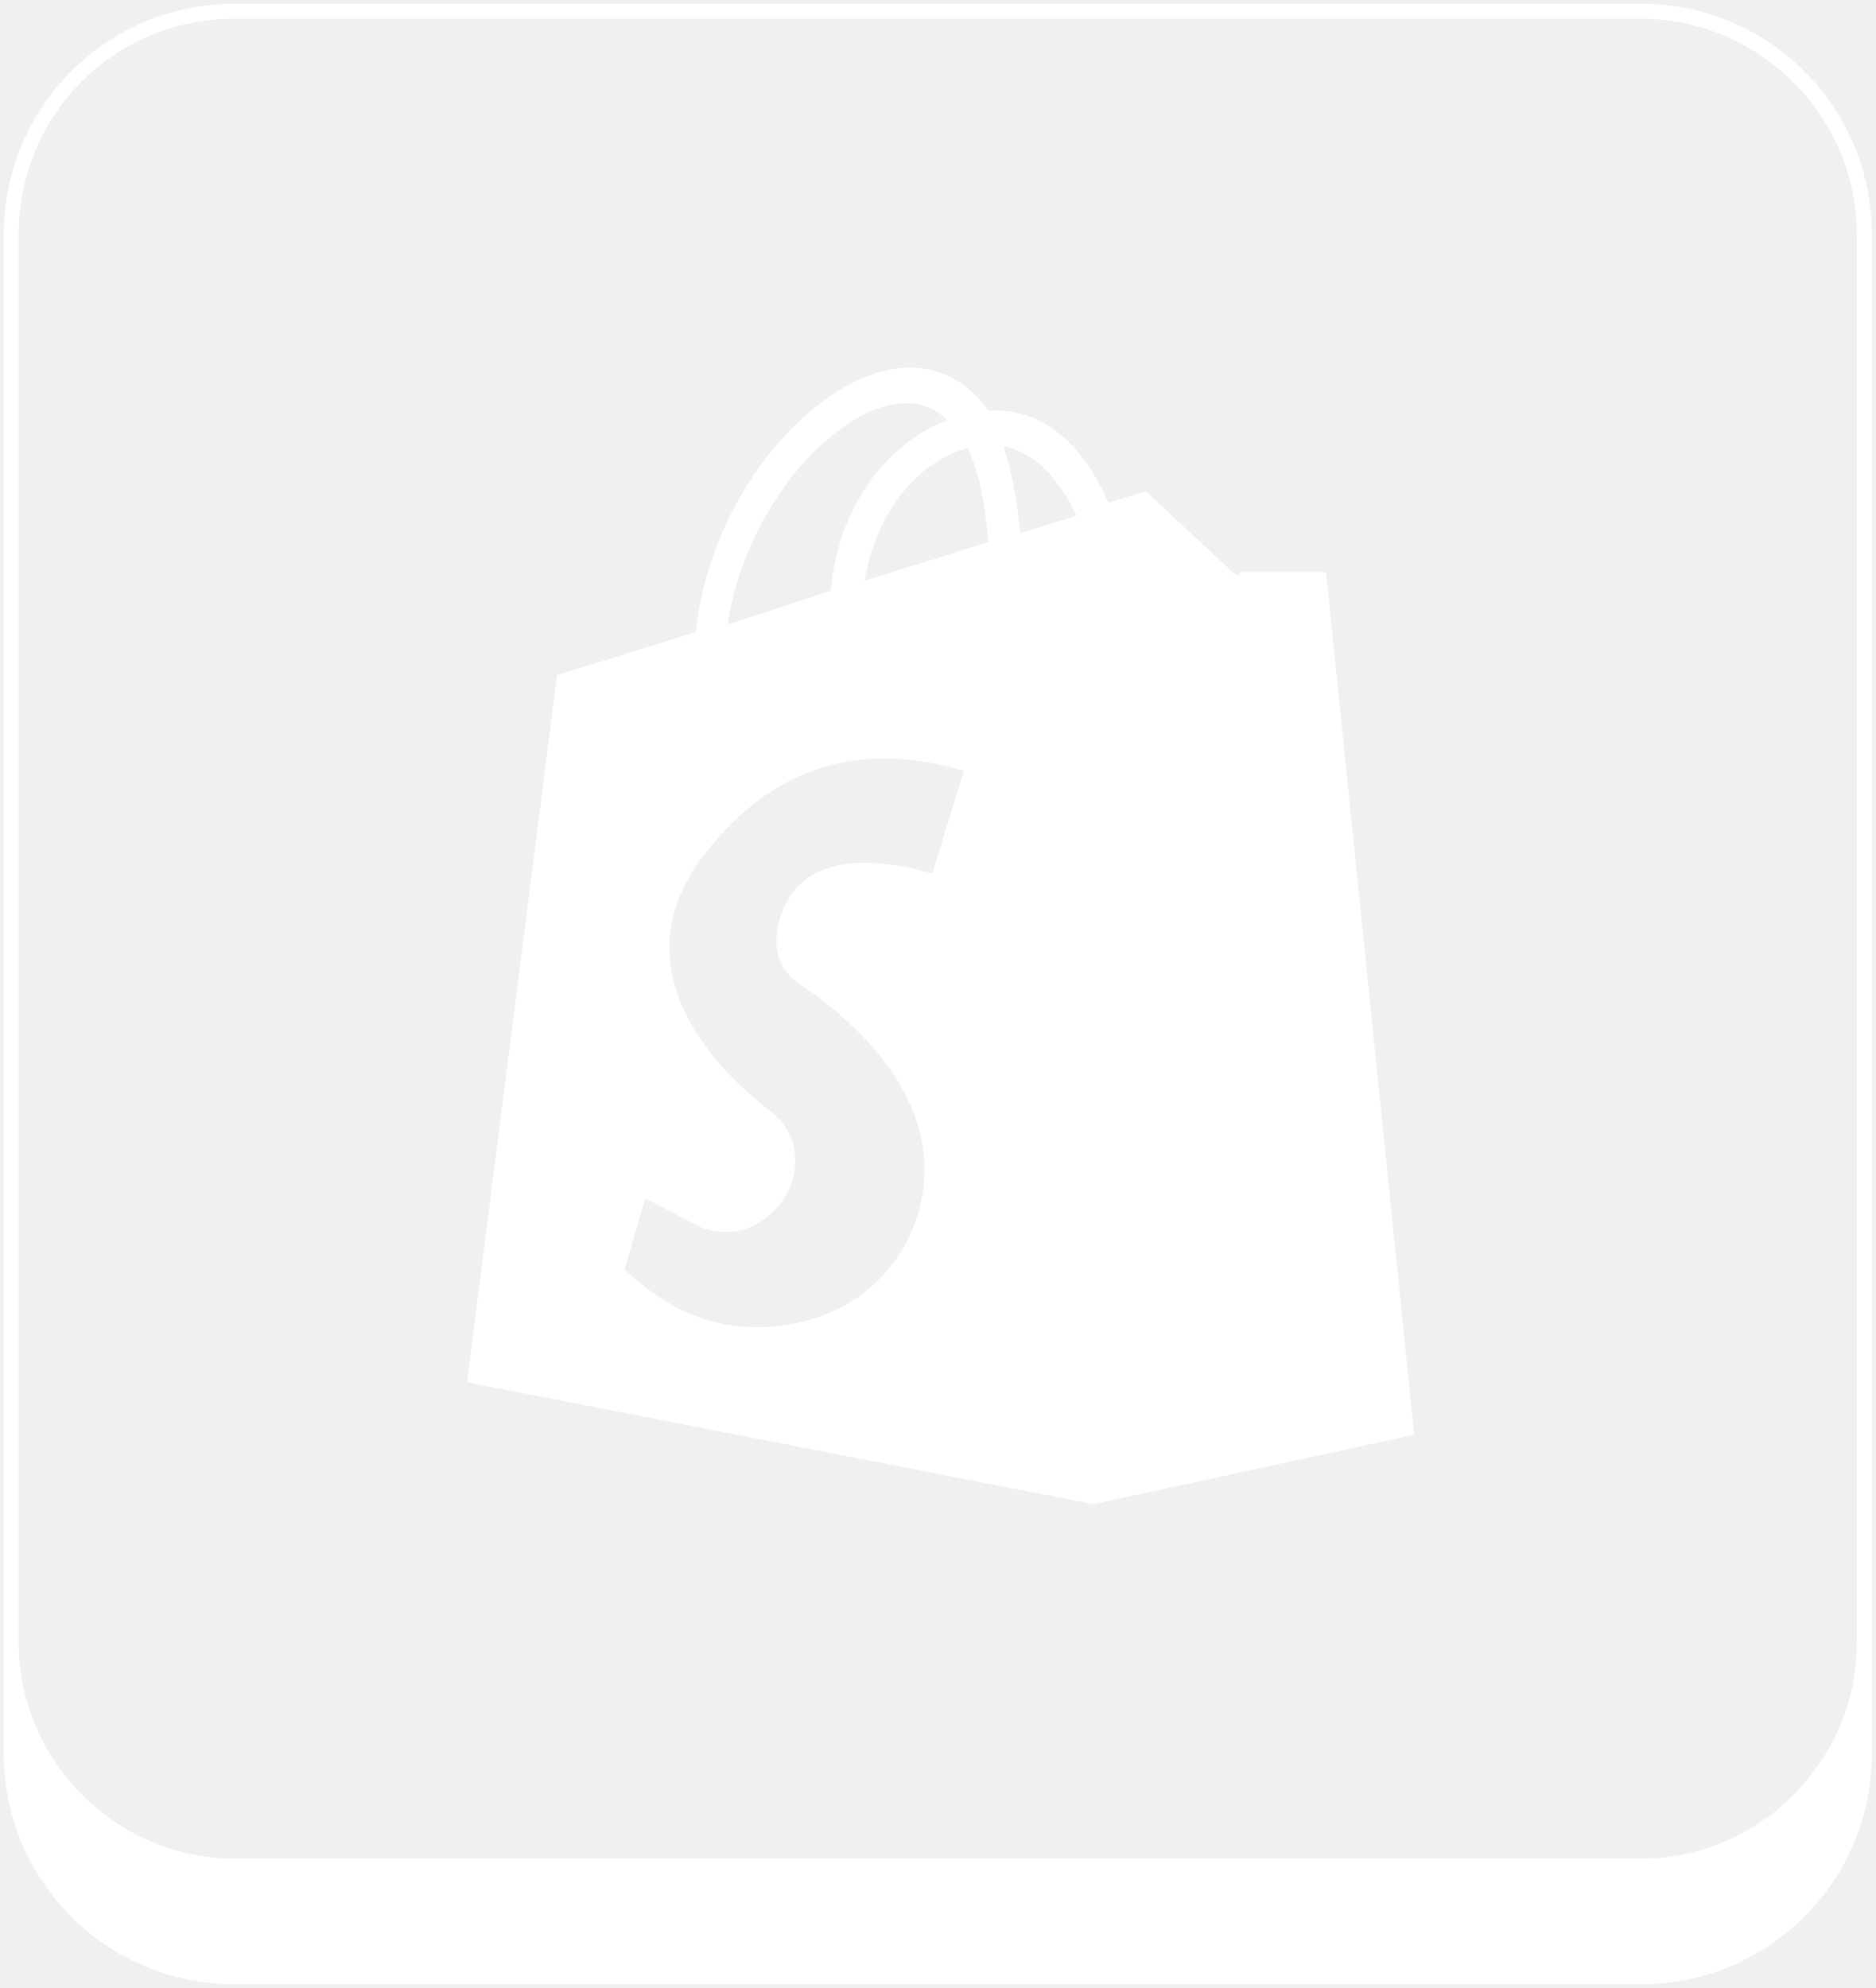
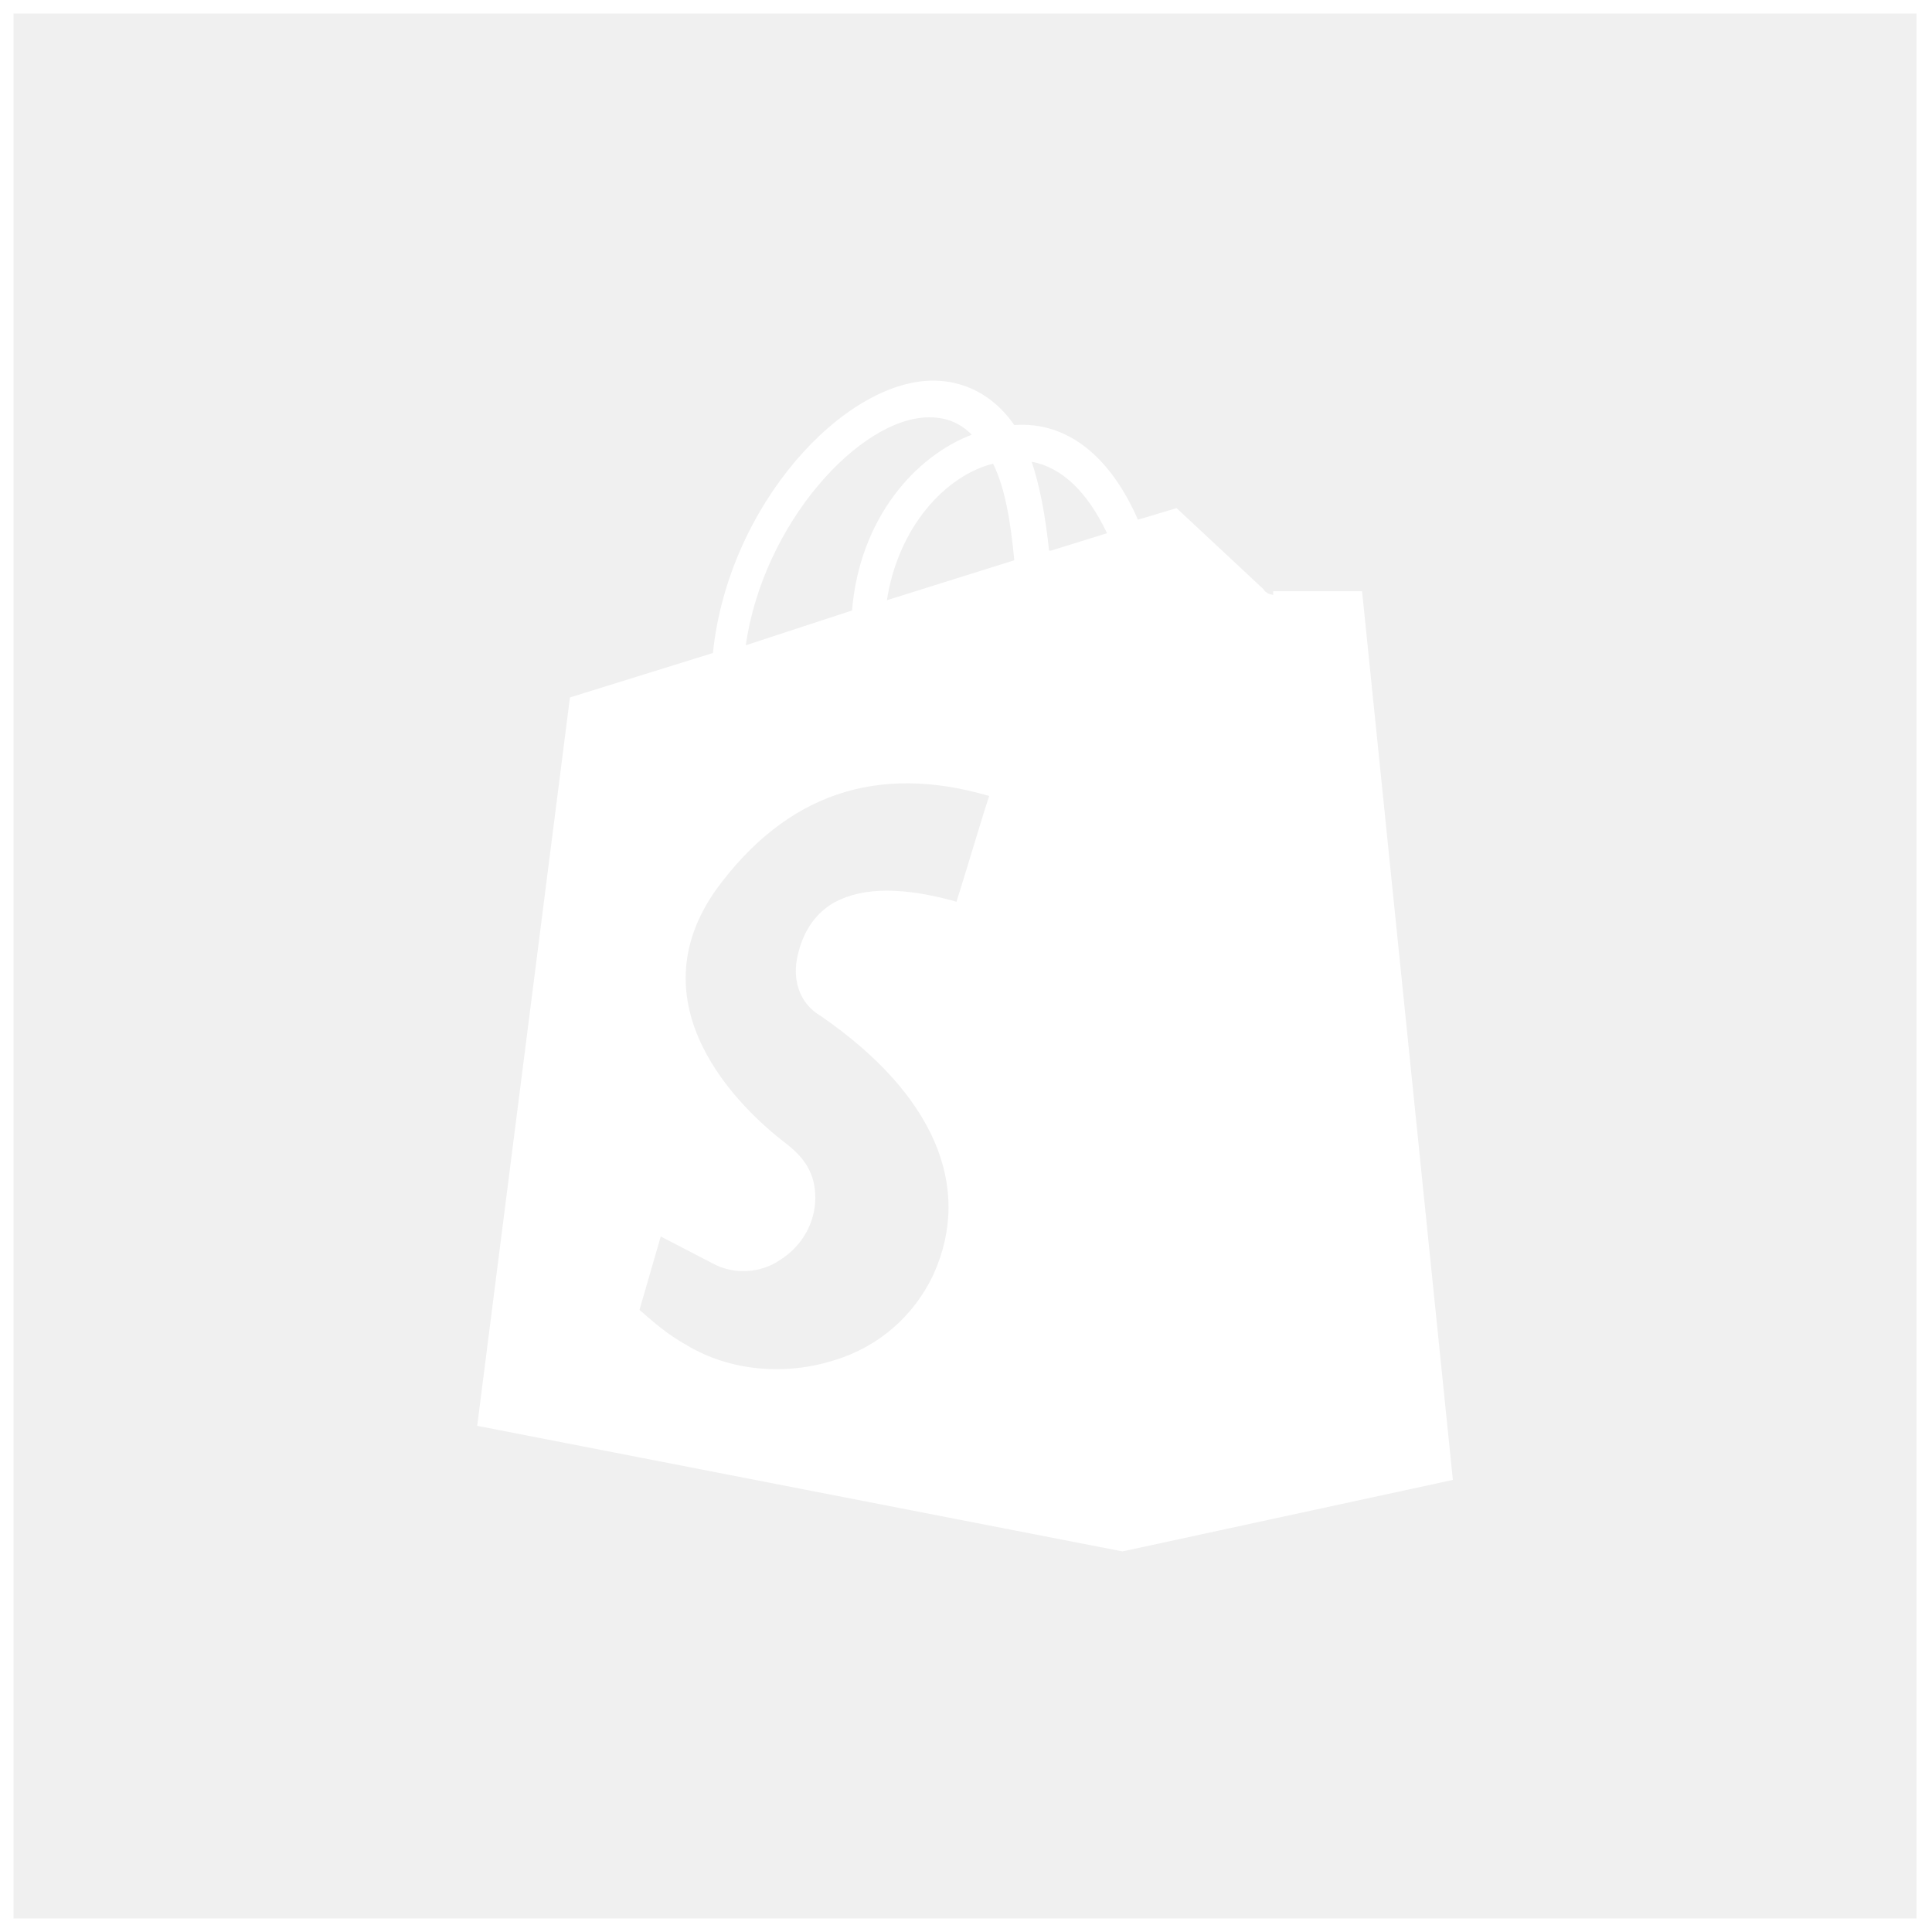
- <svg xmlns="http://www.w3.org/2000/svg" id="Layer_1" version="1.1" viewBox="0 0 100 106">
+ <svg xmlns="http://www.w3.org/2000/svg" id="Layer_1" version="1.1" viewBox="0 0 100 100">
  <defs>
    <style>
      .st0 {
        fill: #fff;
      }
    </style>
  </defs>
-   <path class="st0" d="M66.2,30.7c-.2,0-.5-.1-.6-.3l-4.5-4.2h0l-2,.6c-1.4-3.2-3.6-5.1-6.4-4.9-1.4-2-3.2-2.3-4.2-2.3h0c-4.6,0-10.6,6.4-11.4,14.1l-7.4,2.3-4.8,37.7,33.4,6.5h0l17.1-3.7-4.7-46h-4.6v.2h0ZM48.3,21.5h0c.9,0,1.6.3,2.2.9-2.9,1.1-5.8,4.3-6.2,9.1l-5.5,1.8c.9-6.3,5.9-11.8,9.5-11.8h0ZM49.8,46.6c-2.8-.8-4.9-.8-6.4,0-.9.5-1.6,1.4-1.9,2.7-.3,1.2,0,2.5,1.2,3.2,5.8,4,7.9,8.8,5.8,13.4-1,2.1-2.8,3.7-5.1,4.4-2.5.8-5.4.6-7.7-.8-.9-.5-1.6-1.1-2.4-1.8l1.1-3.8,2.7,1.4c1.1.6,2.5.5,3.5-.2,1.1-.7,1.8-1.9,1.8-3.2s-.6-2.1-1.5-2.8c-2.5-1.9-7.9-7.2-3.6-13.2,3.6-4.9,8.3-6.5,14.1-4.8-.4,1.2-1.1,3.6-1.7,5.5h.1ZM46.1,31c.6-3.9,3.1-6.5,5.5-7.1.6,1.2.9,2.9,1.1,5l-6.7,2.1h.1ZM54.4,28.4c-.2-1.9-.5-3.4-.9-4.6,1.6.3,2.9,1.6,3.9,3.7l-2.9.9h0Z" />
-   <path class="st0" d="M87.5.2H12.5C5.7.2.2,5.7.2,12.5v81c0,6.8,5.5,12.3,12.3,12.3h75c6.8,0,12.3-5.5,12.3-12.3V12.5c0-6.8-5.5-12.3-12.3-12.3ZM99,87.6c0,6.3-5.2,11.5-11.5,11.5H12.5c-6.3,0-11.5-5.2-11.5-11.5V12.5C1,6.1,6.1,1,12.5,1h75c6.3,0,11.5,5.2,11.5,11.5v75.1Z" />
+   <path class="st0" d="M66,30.8c-.2,0-.5-.1-.6-.3l-4.5-4.2h0l-2,.6c-1.4-3.2-3.6-5.1-6.4-4.9-1.4-2-3.2-2.3-4.2-2.3h0c-4.6,0-10.6,6.4-11.4,14.1l-7.4,2.3-4.8,37.7,33.4,6.5h0l17.1-3.7-4.7-46h-4.6v.2h0ZM48.1,21.6h0c.9,0,1.6.3,2.2.9-2.9,1.1-5.8,4.3-6.2,9.1l-5.5,1.8c.9-6.3,5.9-11.8,9.5-11.8h0ZM49.6,46.7c-2.8-.8-4.9-.8-6.4,0-.9.5-1.6,1.4-1.9,2.7-.3,1.2,0,2.5,1.2,3.2,5.8,4,7.9,8.8,5.8,13.4-1,2.1-2.8,3.7-5.1,4.4-2.5.8-5.4.6-7.7-.8-.9-.5-1.6-1.1-2.4-1.8l1.1-3.8,2.7,1.4c1.1.6,2.5.5,3.5-.2,1.1-.7,1.8-1.9,1.8-3.2s-.6-2.1-1.5-2.8c-2.5-1.9-7.9-7.2-3.6-13.2,3.6-4.9,8.3-6.5,14.1-4.8-.4,1.2-1.1,3.6-1.7,5.5h.1ZM45.9,31.1c.6-3.9,3.1-6.5,5.5-7.1.6,1.2.9,2.9,1.1,5l-6.7,2.1h.1ZM54.3,28.5c-.2-1.9-.5-3.4-.9-4.6,1.6.3,2.9,1.6,3.9,3.7l-2.9.9h0Z" />
+   <path class="st0" d="M100,100H0V0h100v100ZM.7,99.3h98.5V.7H.7v98.5Z" />
</svg>
